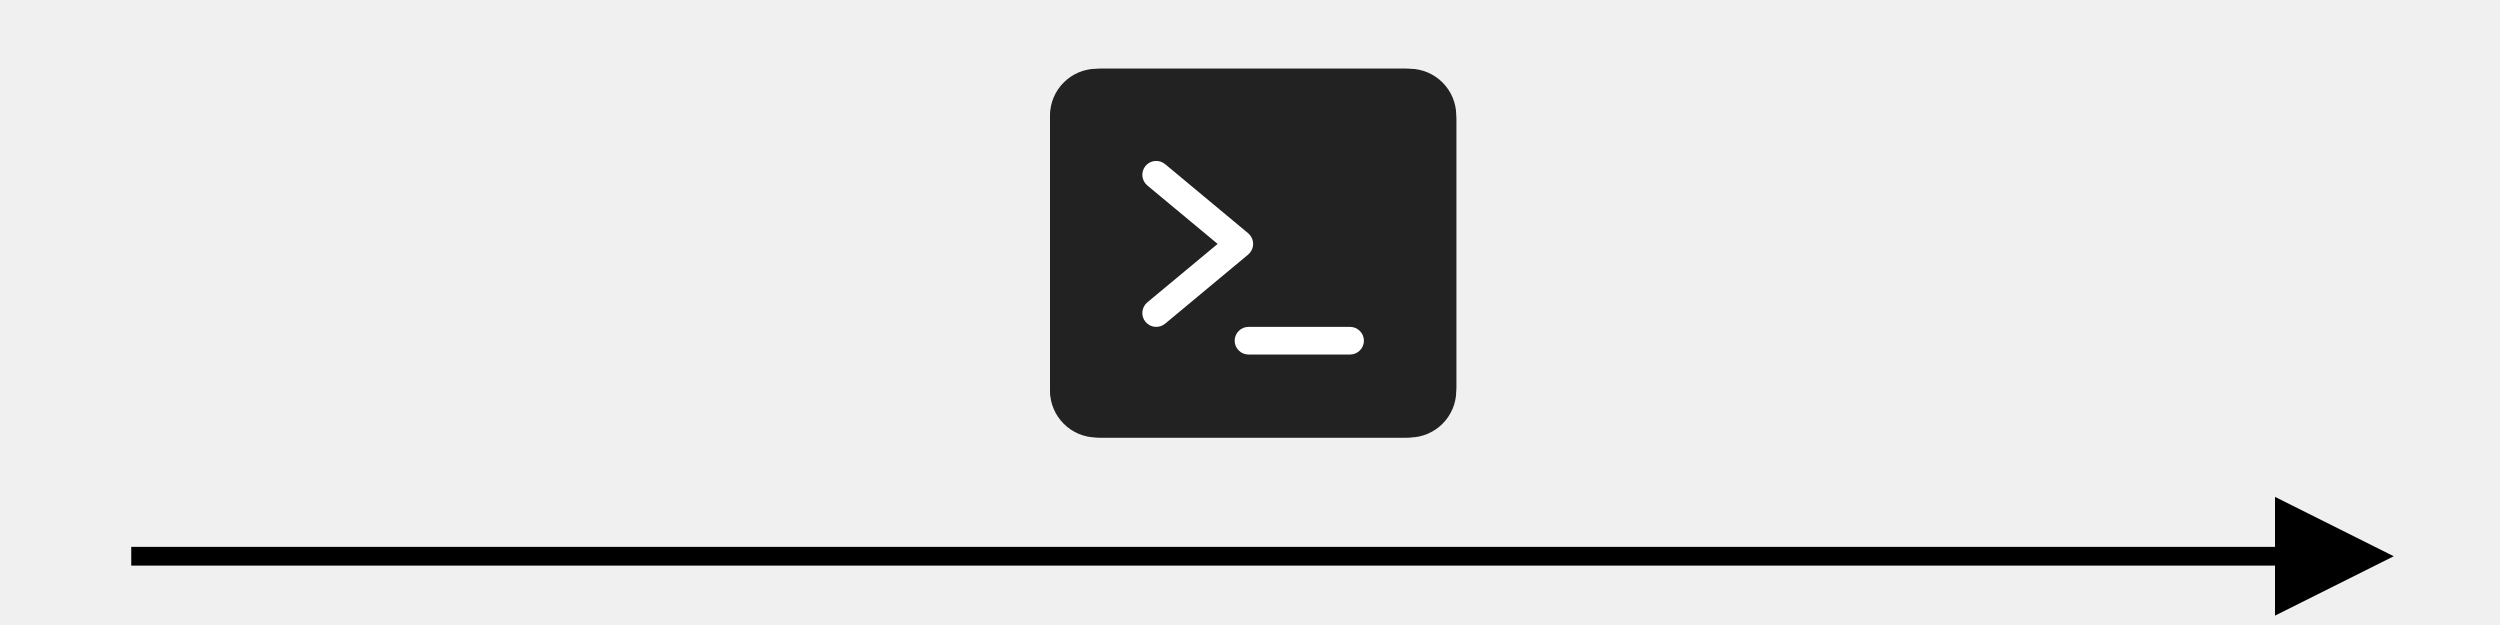
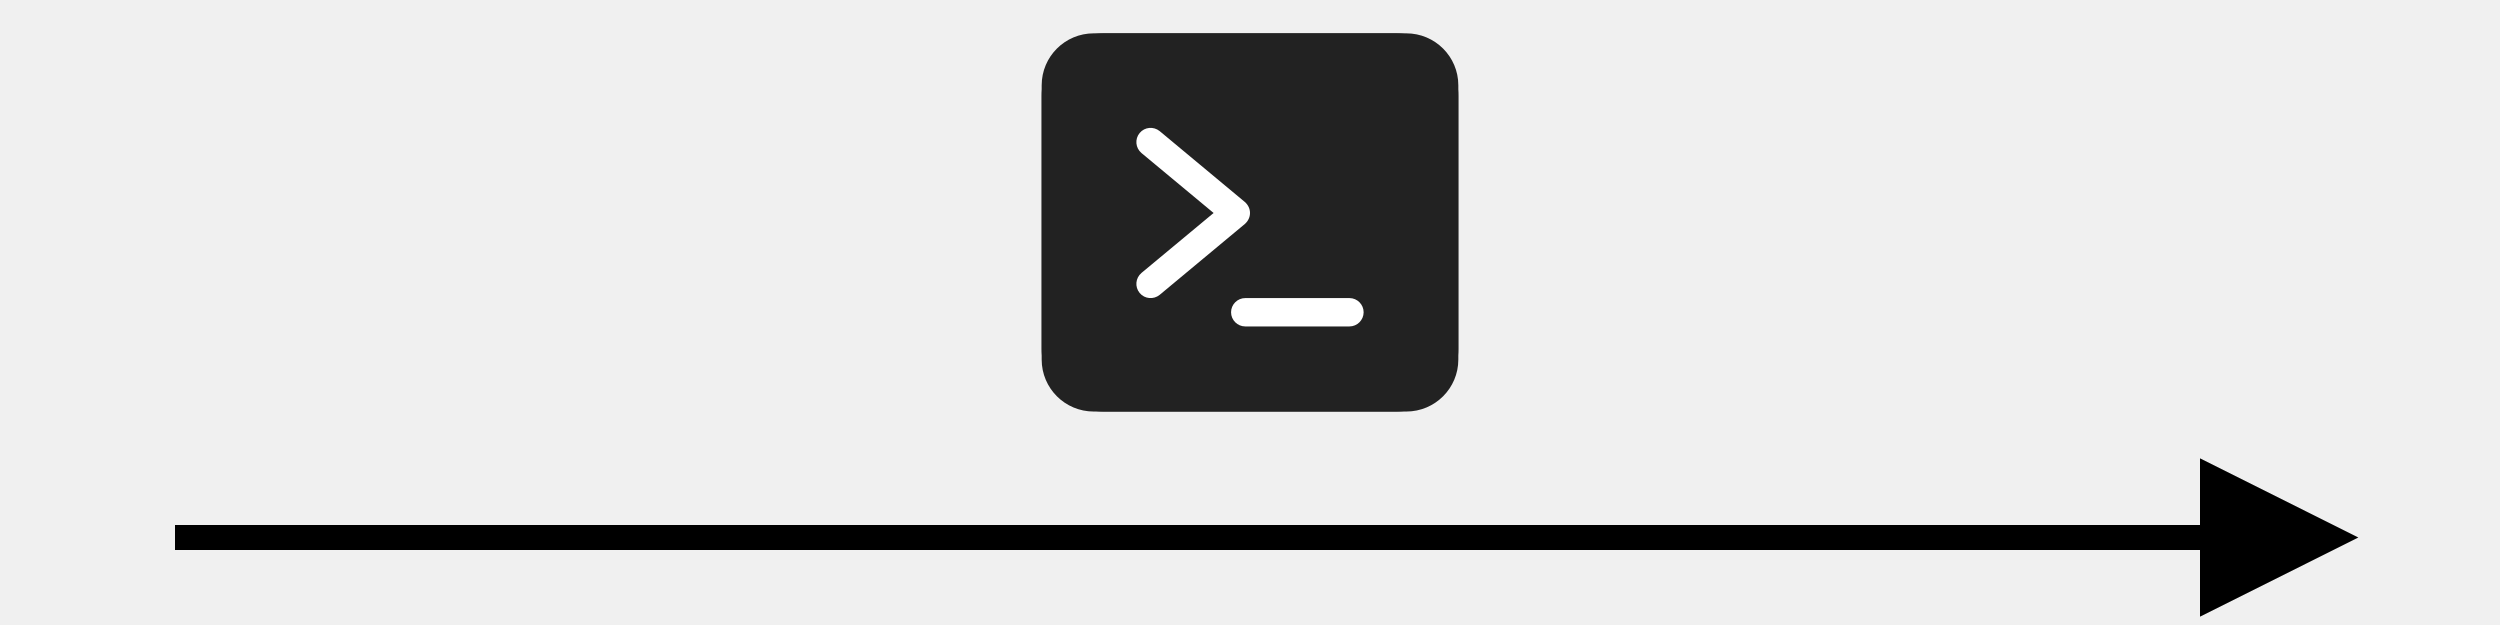
- <svg xmlns="http://www.w3.org/2000/svg" width="400px" height="100px" viewBox="0 0 400 100" version="1.1">
+ <svg xmlns="http://www.w3.org/2000/svg" width="300px" height="75px" viewBox="0 0 300 75" version="1.1">
  <g id="hashi-container-4-2-1" stroke="none" stroke-width="1" fill="none" fill-rule="evenodd">
-     <g id="arrow" transform="translate(202.5, 89) scale(-1, 1) translate(-202.5, -89) translate(22.5, 88)" fill="#000000" fill-rule="nonzero">
-       <path id="Line" d="M18.5,-8.5 L18.5,-0.5 L361.5,-0.5 L361.5,2.5 L18.5,2.5 L18.5,10.5 L-0.5,1 L18.5,-8.5 Z" />
+     <g id="Path_699" transform="translate(125, 4)">
+       <rect id="Rectangle" fill="#222222" fill-rule="nonzero" x="0" y="0" width="50" height="45.385" rx="7.5" />
+       <path d="M11.759,11.959 C12.361,11.233 13.436,11.142 14.159,11.732 L24.386,20.242 C24.775,20.582 25,21.058 25,21.558 C25,22.057 24.775,22.533 24.386,22.874 L14.159,31.383 C13.436,31.973 12.361,31.883 11.759,31.157 C11.157,30.43 11.255,29.364 11.977,28.751 L20.632,21.558 L11.977,14.364 C11.255,13.752 11.157,12.685 11.759,11.959 Z" id="Path" fill="#FFFFFF" fill-rule="nonzero" />
+       <path d="M24.432,31.769 C23.491,31.769 22.727,32.541 22.727,33.471 C22.727,34.402 23.491,35.173 24.432,35.173 L36.932,35.173 C37.873,35.173 38.636,34.402 38.636,33.471 C38.636,32.541 37.873,31.769 36.932,31.769 L24.432,31.769 Z" id="Path" fill="#FFFFFF" fill-rule="nonzero" />
+       <path d="M0,6.24 C0,2.791 2.798,0 6.25,0 L43.75,0 C47.202,0 50,2.791 50,6.24 L50,39.144 C50,42.593 47.202,45.385 43.75,45.385 L6.25,45.385 C2.798,45.385 0,42.593 0,39.144 L0,6.24 Z M6.25,3.404 C4.682,3.404 3.409,4.675 3.409,6.24 L3.409,39.144 C3.409,40.71 4.682,41.981 6.25,41.981 L43.75,41.981 C45.318,41.981 46.591,40.71 46.591,39.144 L46.591,6.24 C46.591,4.675 45.318,3.404 43.75,3.404 L6.25,3.404 Z" id="Shape" fill="#222222" />
    </g>
-     <g id="Path_699" transform="translate(168, 11)">
-       <rect id="Rectangle" fill="#222222" fill-rule="nonzero" x="0" y="0" width="65" height="59" rx="7.5" />
-       <path d="M15.287,15.546 C16.07,14.602 17.467,14.485 18.407,15.252 L31.702,26.314 C32.208,26.756 32.5,27.376 32.5,28.025 C32.5,28.674 32.208,29.294 31.702,29.736 L18.407,40.798 C17.467,41.566 16.07,41.447 15.287,40.504 C14.504,39.559 14.631,38.173 15.57,37.377 L26.821,28.025 L15.57,18.674 C14.631,17.877 14.504,16.491 15.287,15.546 Z" id="Path" fill="#FFFFFF" fill-rule="nonzero" />
-       <path d="M31.761,41.3 C30.538,41.3 29.545,42.303 29.545,43.513 C29.545,44.722 30.538,45.725 31.761,45.725 L48.011,45.725 C49.235,45.725 50.227,44.722 50.227,43.513 C50.227,42.303 49.235,41.3 48.011,41.3 L31.761,41.3 Z" id="Path" fill="#FFFFFF" fill-rule="nonzero" />
-       <path d="M0,8.113 C0,3.628 3.637,0 8.125,0 L56.875,0 C61.363,0 65,3.628 65,8.113 L65,50.888 C65,55.371 61.363,59 56.875,59 L8.125,59 C3.637,59 0,55.371 0,50.888 L0,8.113 Z M8.125,4.425 C6.086,4.425 4.432,6.077 4.432,8.113 L4.432,50.888 C4.432,52.923 6.086,54.575 8.125,54.575 L56.875,54.575 C58.914,54.575 60.568,52.923 60.568,50.888 L60.568,8.113 C60.568,6.077 58.914,4.425 56.875,4.425 L8.125,4.425 Z" id="Shape" fill="#222222" />
+     <g id="arrow" transform="translate(152.5, 64.5) scale(-1, 1) translate(-152.5, -64.5) translate(22.5, 64)" fill="#000000" fill-rule="nonzero">
+       <path id="Line" d="M18.5,-9 L18.5,-1 L261.5,-1 L261.5,2 L18.5,2 L18.5,10 L-0.5,0.5 L18.5,-9 Z" />
    </g>
  </g>
</svg>
